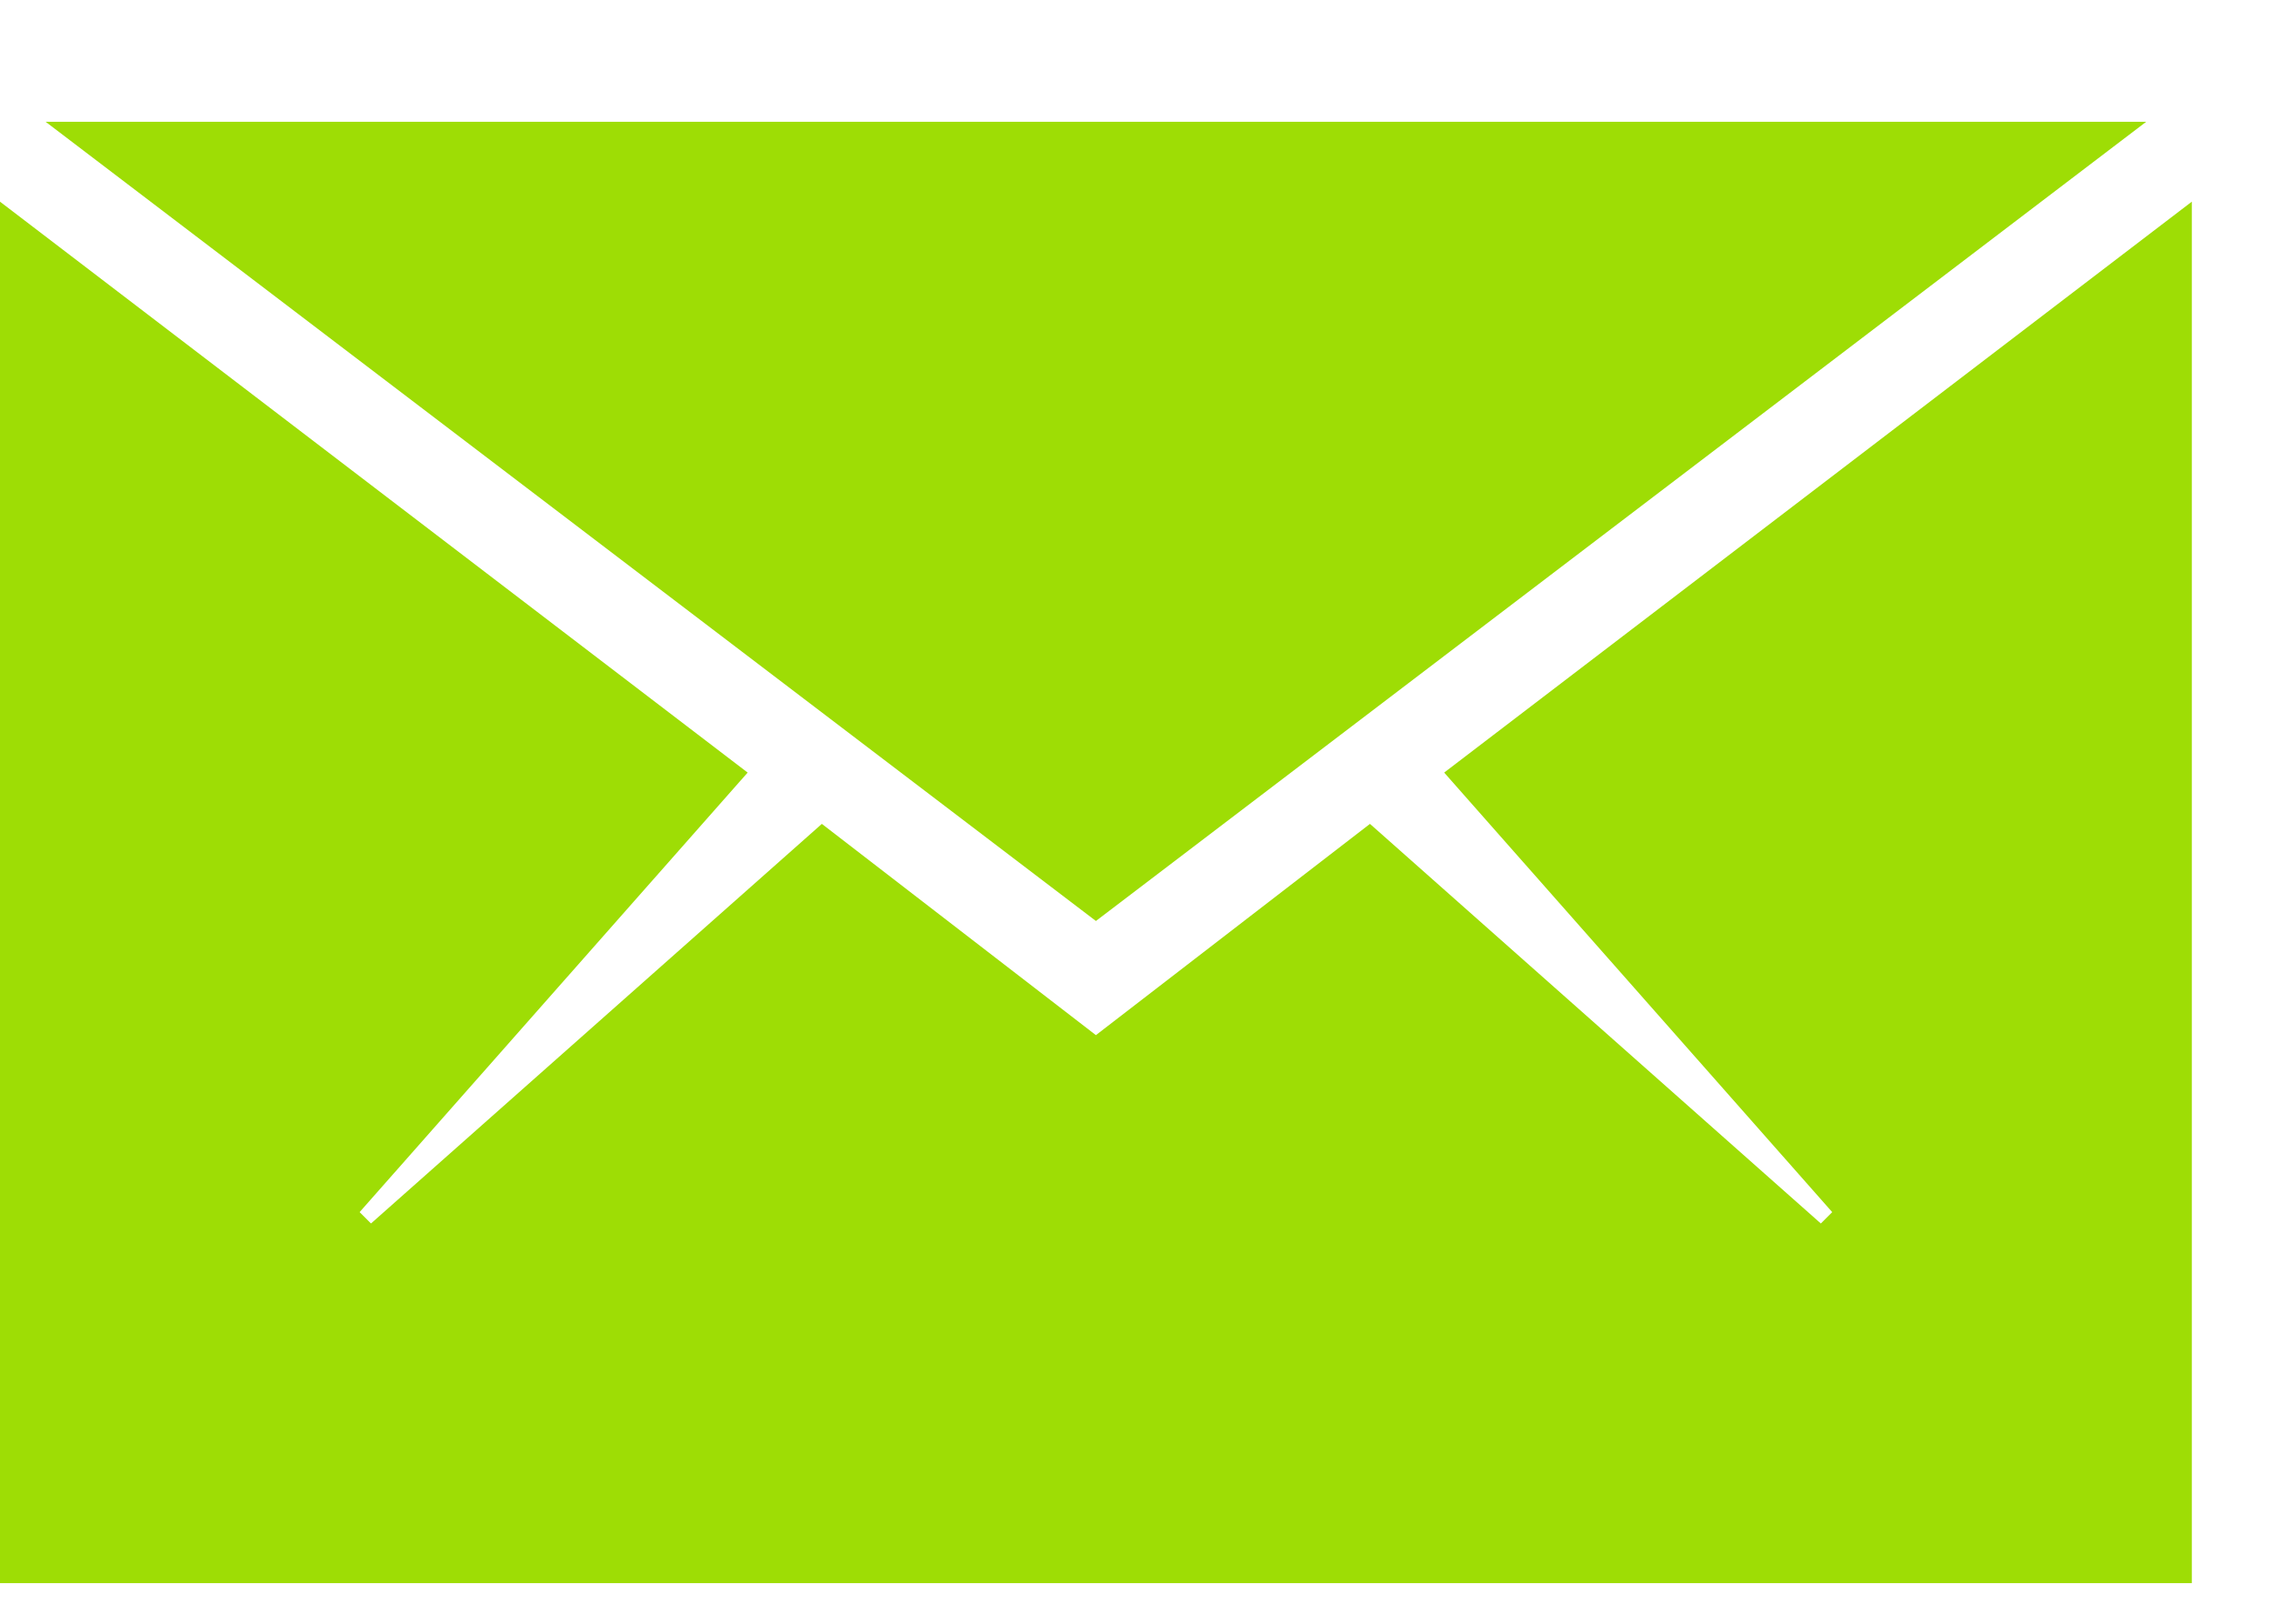
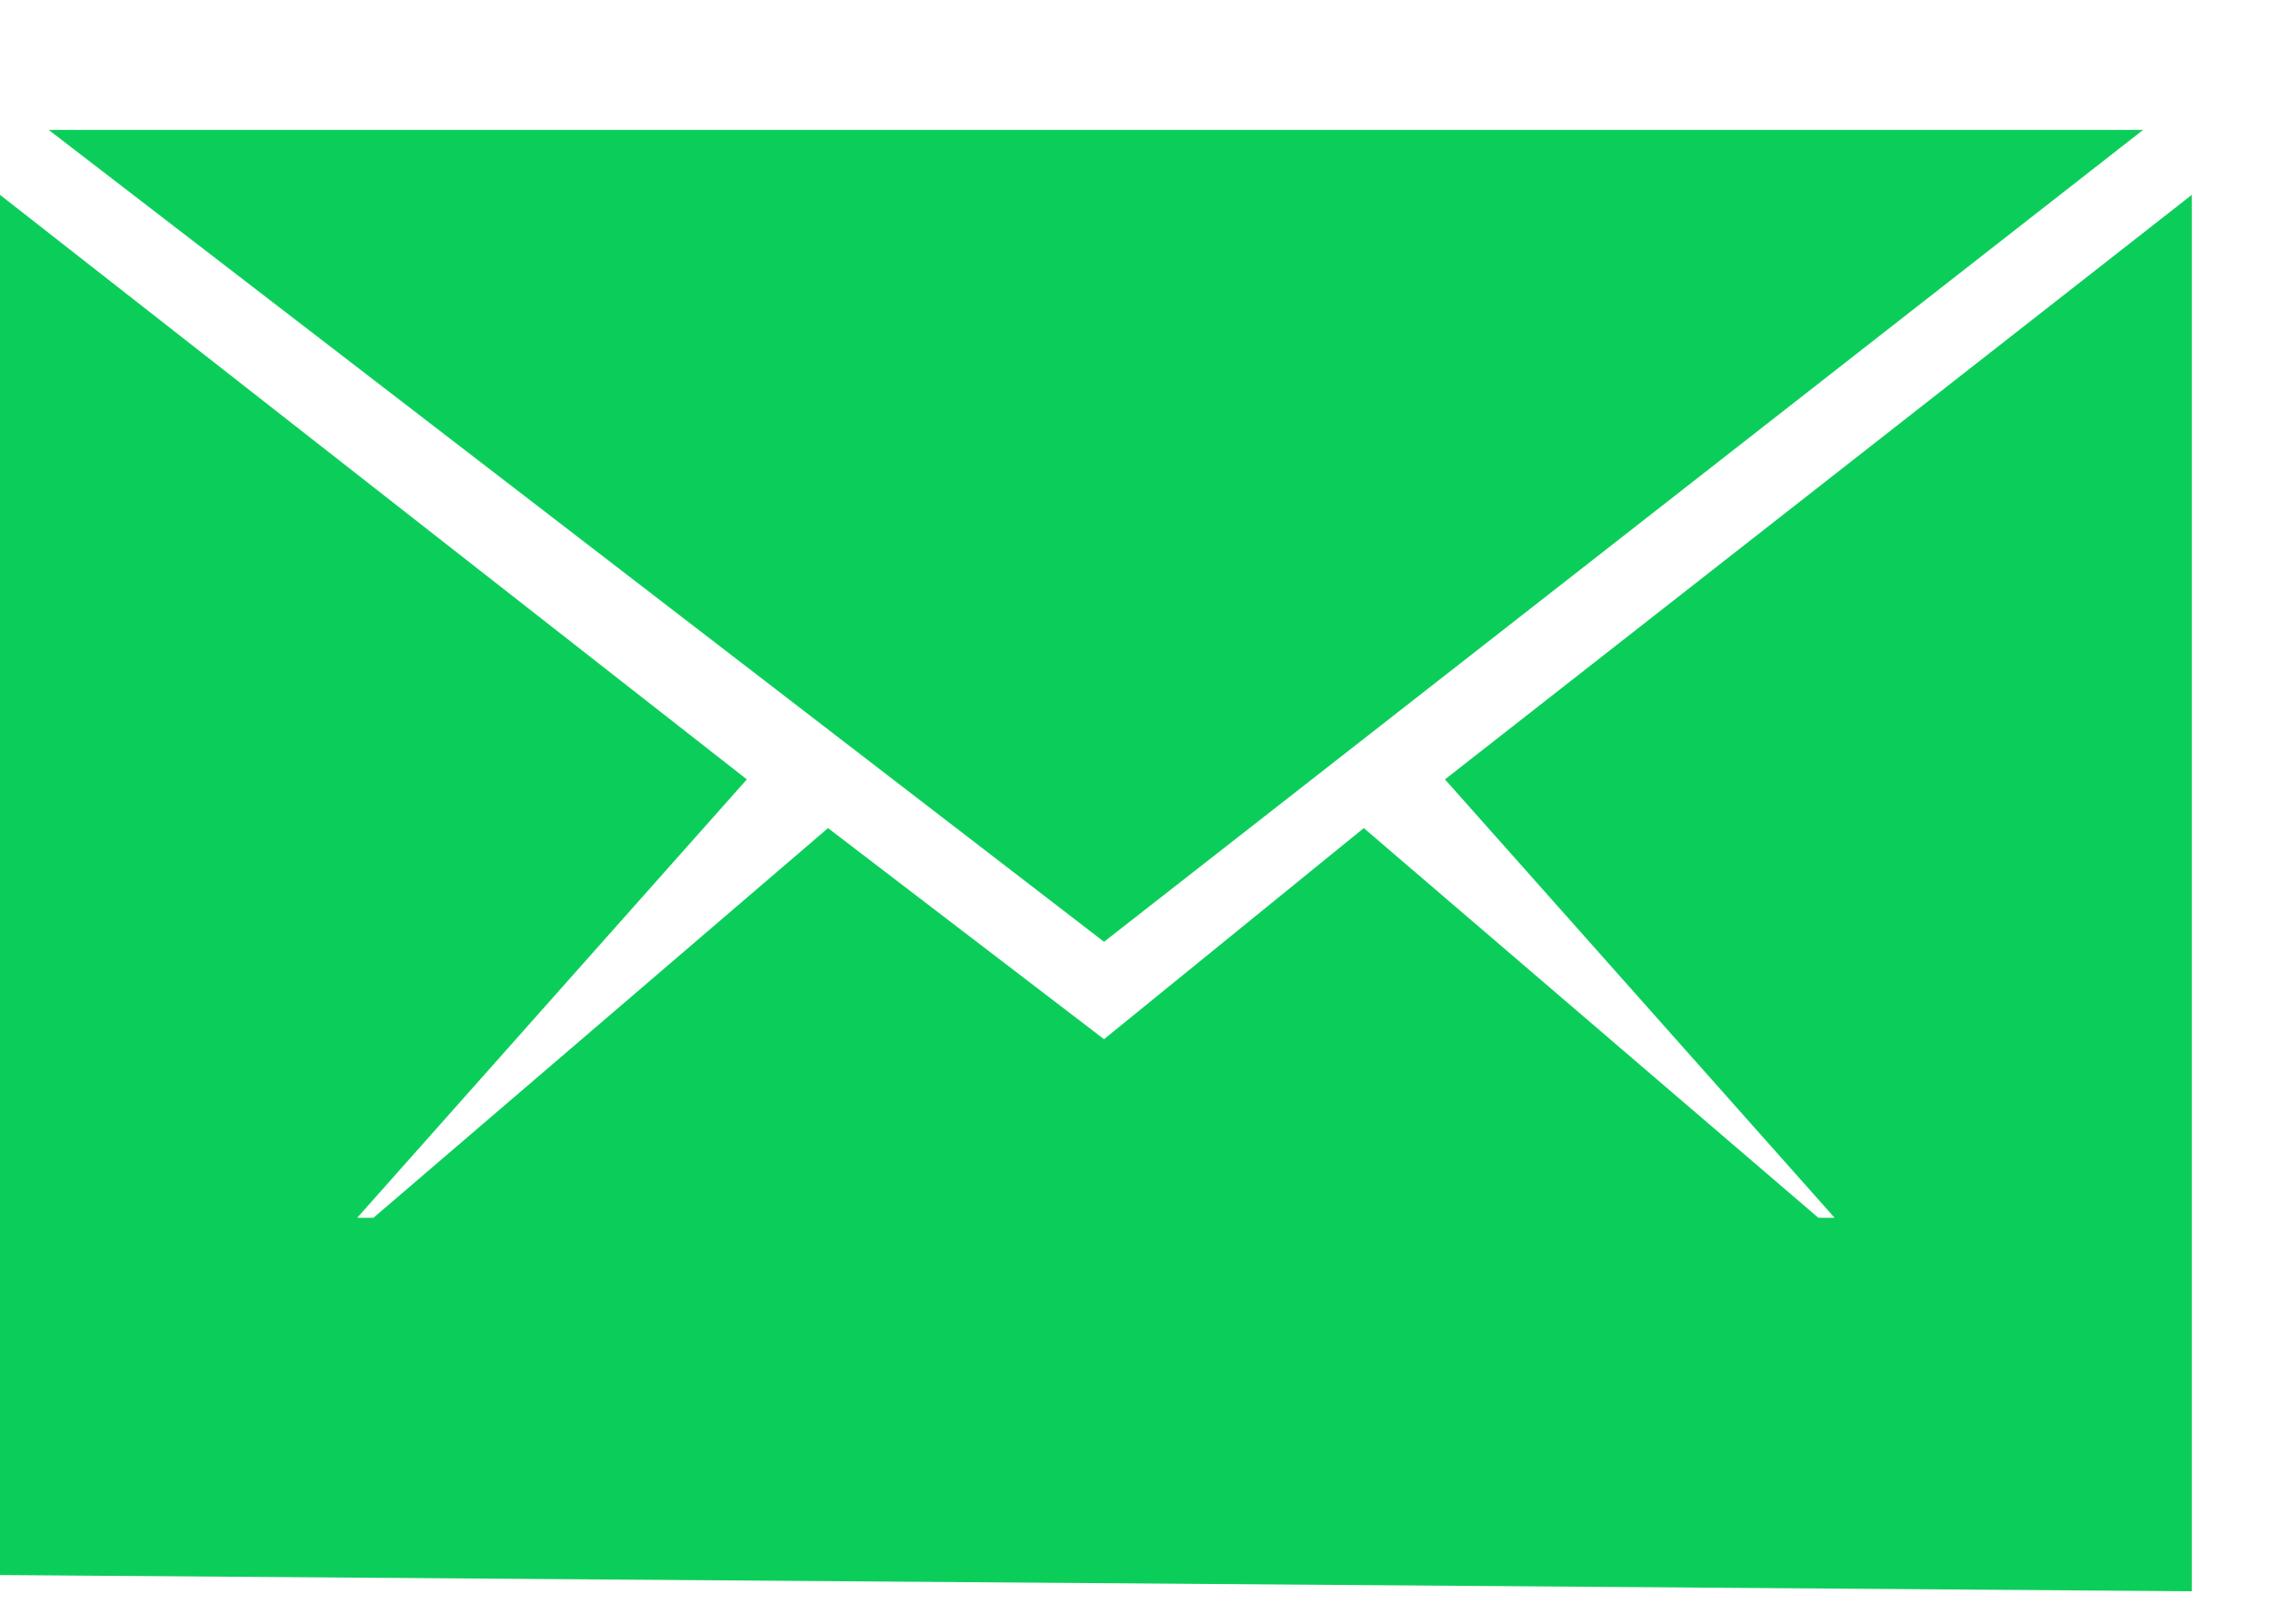
- <svg xmlns="http://www.w3.org/2000/svg" width="14" height="10" viewBox="0 0 14 10" fill="none">
-   <path d="M13.5 9.75H0V1.242L4.605 4.758L2.215 7.465L2.285 7.535L5.062 5.074L6.75 6.375L8.438 5.074L11.215 7.535L11.285 7.465L8.895 4.758L13.5 1.242V9.75ZM13.219 0.75L6.75 5.672L0.281 0.75H13.219Z" fill="#9EDD05" />
+ <svg xmlns="http://www.w3.org/2000/svg" version="1.2" viewBox="0 0 14 10" width="14" height="10">
+   <style>.a{fill:#0bce5a}</style>
+   <path class="a" d="m13.5 9.8l-13.5-0.1v-8.5l4.6 3.6-2.4 2.7h0.1l2.8-2.4 1.7 1.3 1.6-1.3 2.8 2.4h0.1l-2.4-2.7 4.6-3.6zm-0.3-9l-6.4 5-6.5-5z" />
</svg>
